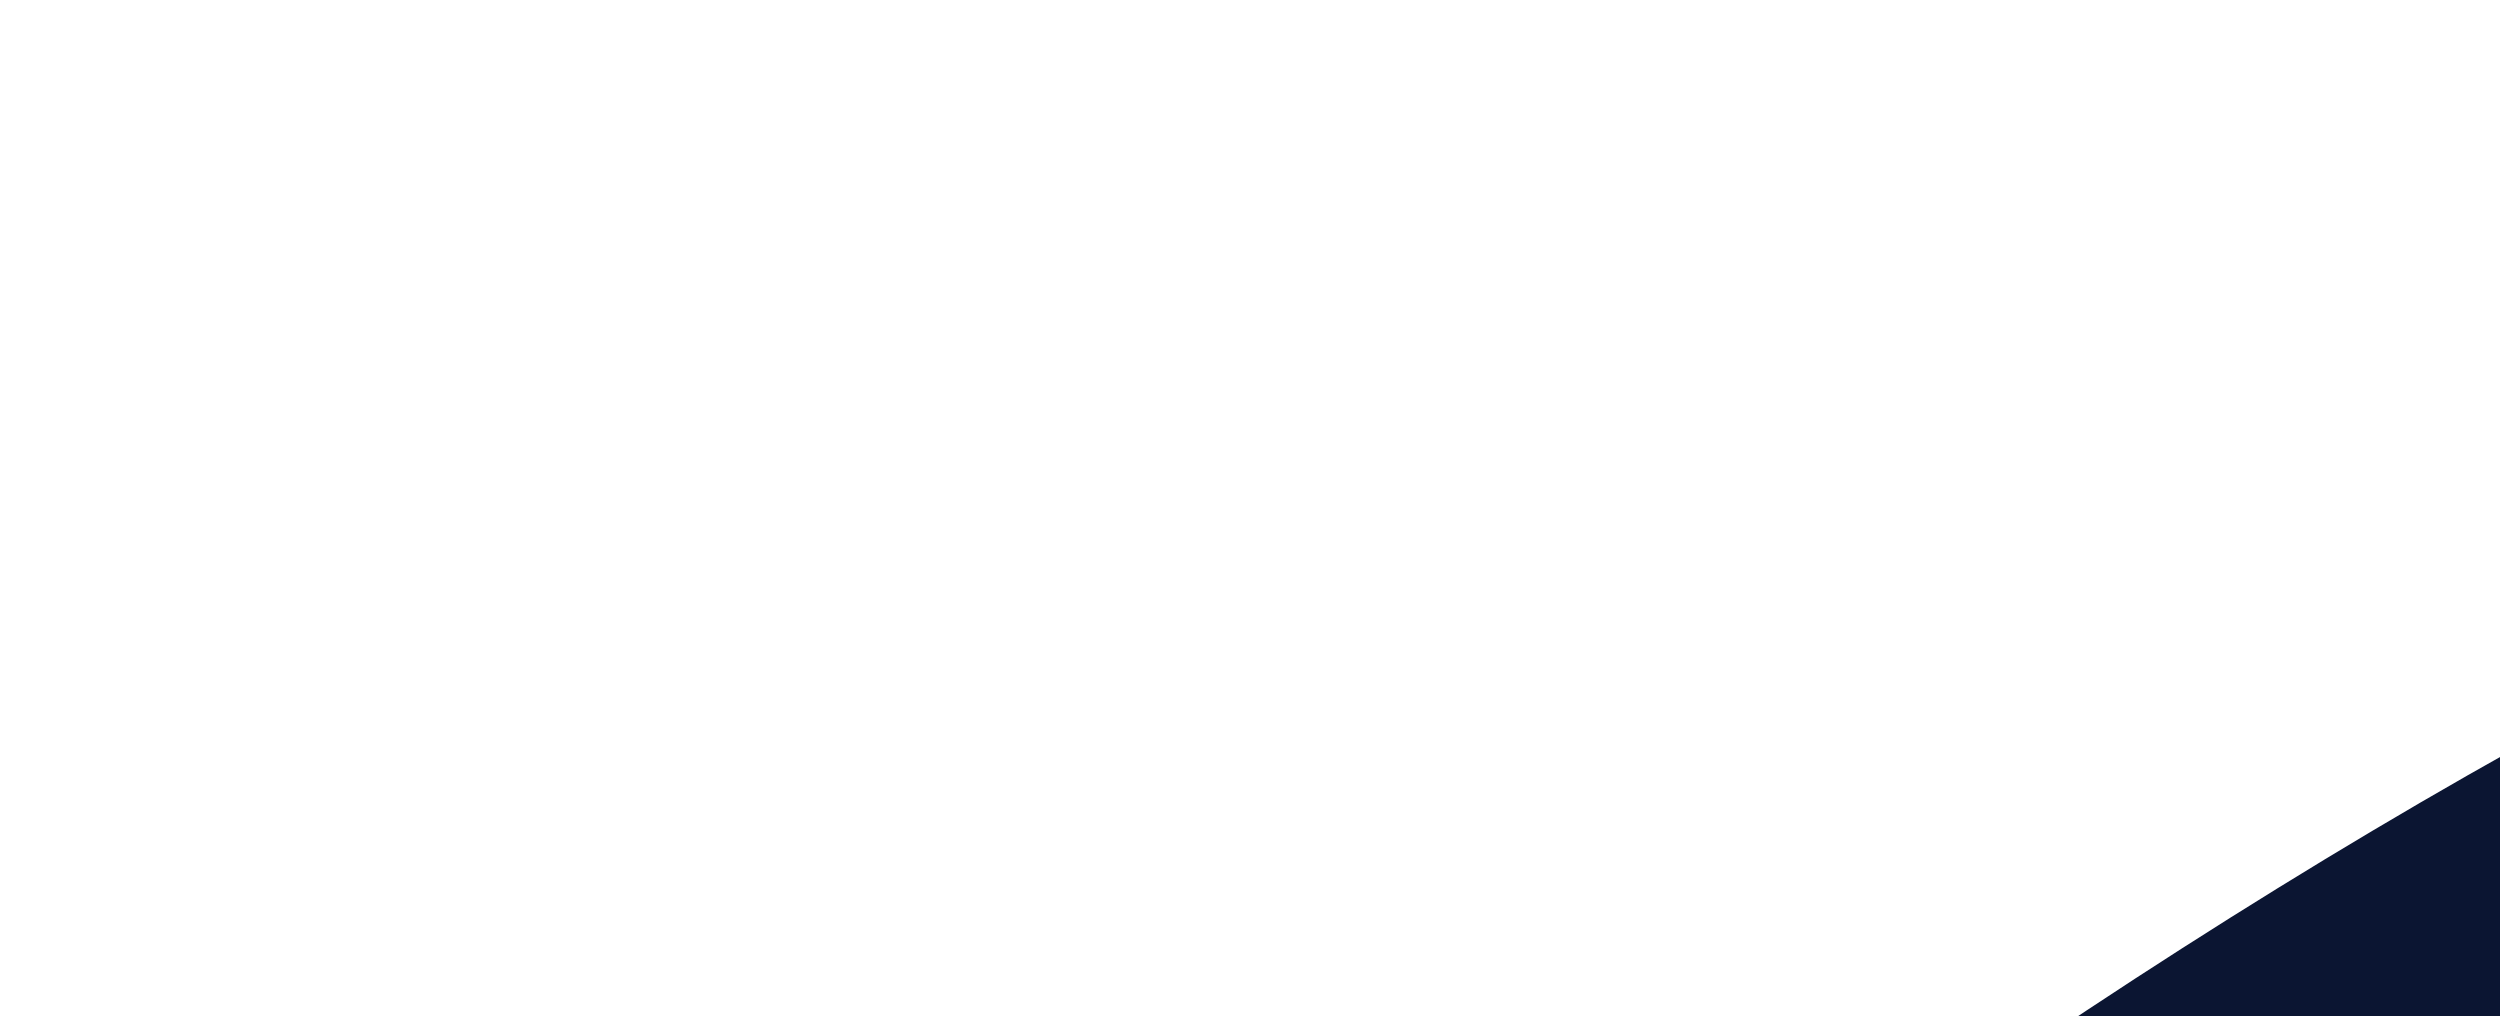
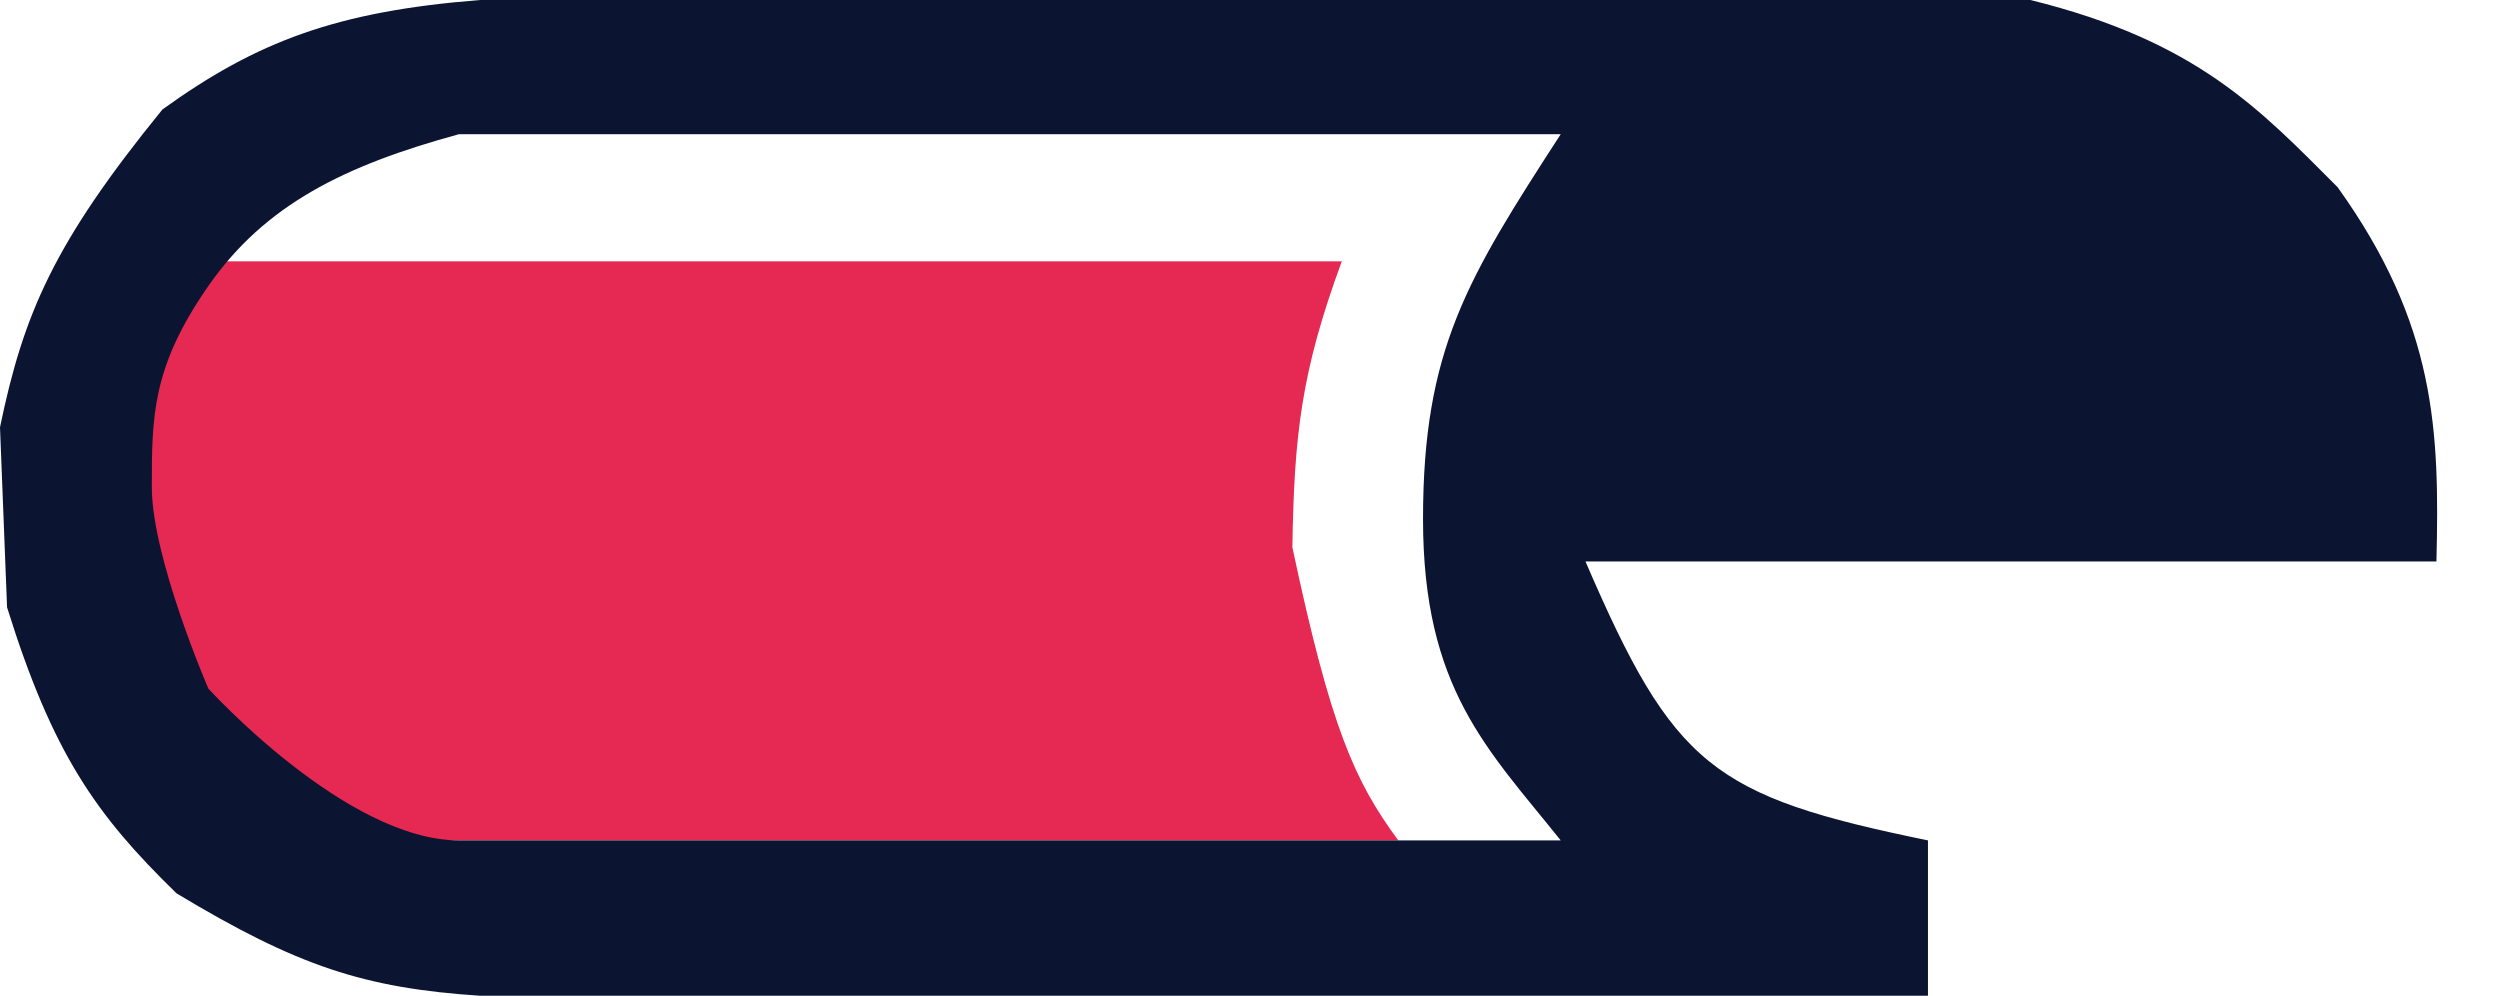
- <svg xmlns="http://www.w3.org/2000/svg" width="32" height="13" viewBox="0 0 32 13" fill="none">
+ <svg xmlns="http://www.w3.org/2000/svg" width="354" height="141" viewBox="0 0 354 141" fill="none">
  <path fill-rule="evenodd" clip-rule="evenodd" d="M19.5 37H190C184.239 52.665 183.254 61.56 183 77.5C188.447 103.129 191.8 110.586 198 119H19.5V37Z" fill="#E62952" />
  <path fill-rule="evenodd" clip-rule="evenodd" d="M68 0H287.5C311.135 5.833 320 15.5 331 26.5C345 46 345.442 61.097 345 79.5H224.5C237.007 108.511 242.435 112.734 273 119V141H68C51.599 139.912 42.166 136.836 25 126.5C13.594 115.403 7.454 106.694 1 86L0 60.5C3.314 44.503 7.574 34.447 23 15.5C36.358 5.873 47.685 1.593 68 0ZM221 19C207.754 39.444 201.5 49.5 201.5 73.5C201.5 97.5 210.635 106.052 221 119H65C49 119 29.5 97.5 29.5 97.5C29.5 97.5 21.5 79 21.5 69C21.5 59 21.5 52 29.5 40.5C37.5 29 48.755 23.434 65 19H221Z" fill="#0B1532" />
</svg>
